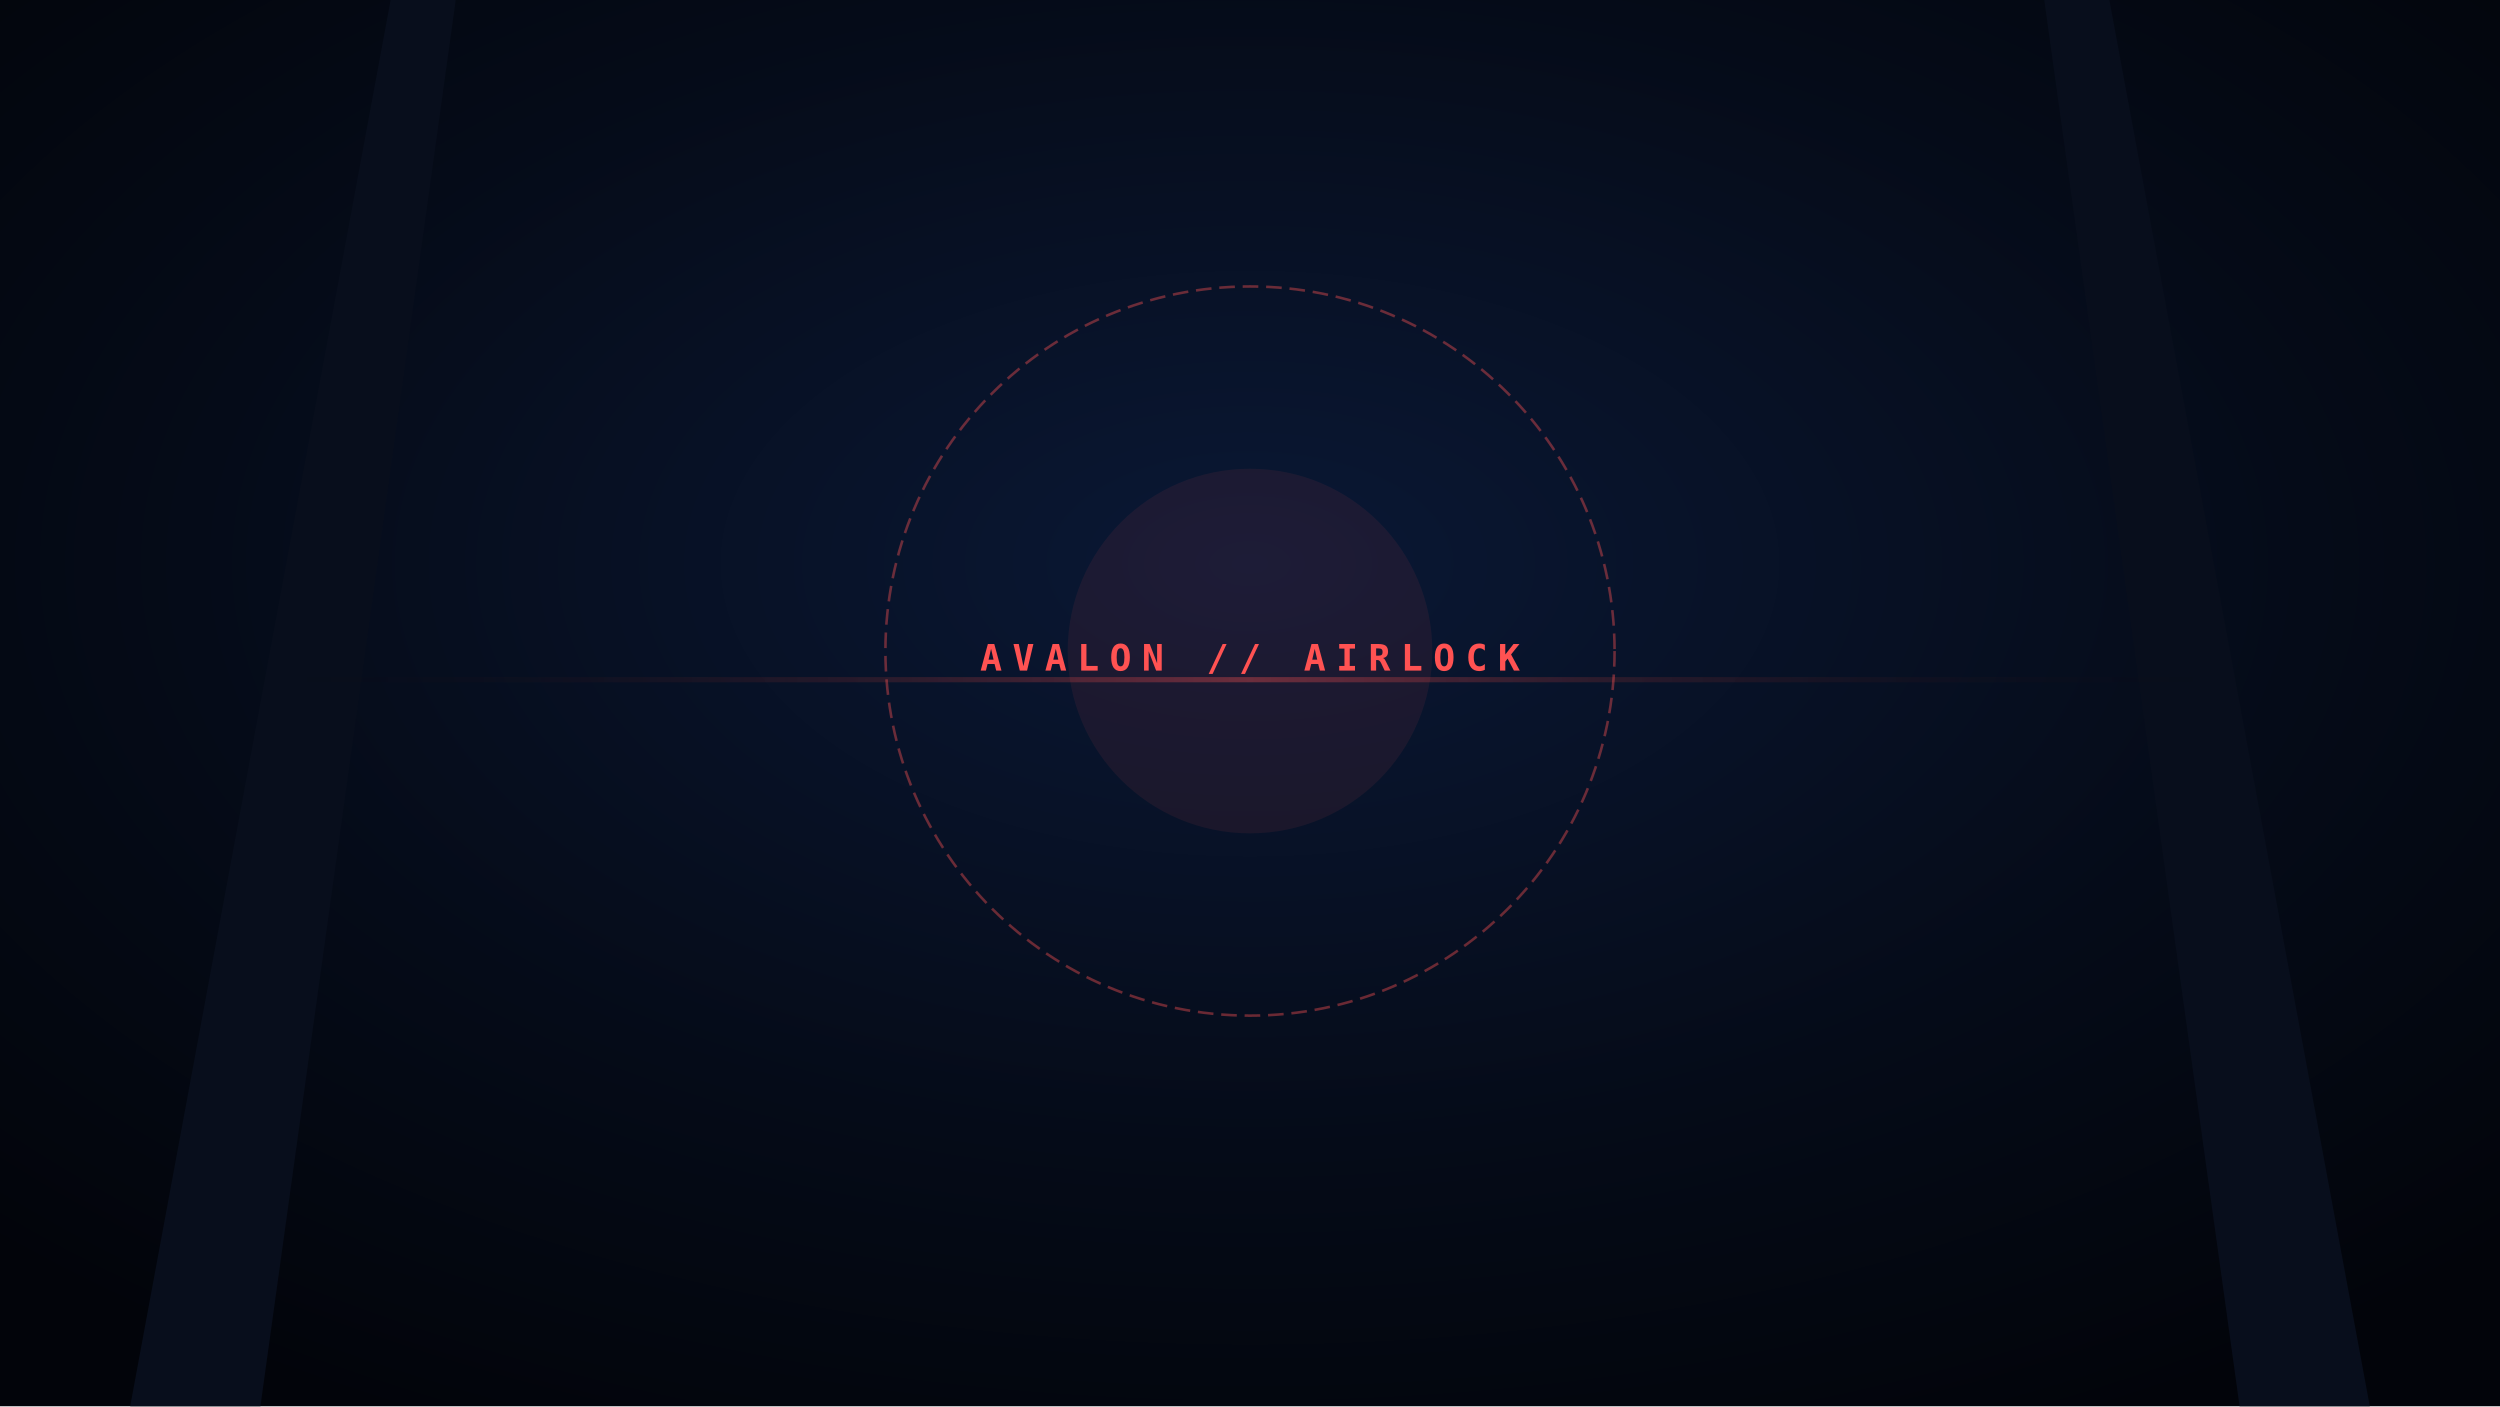
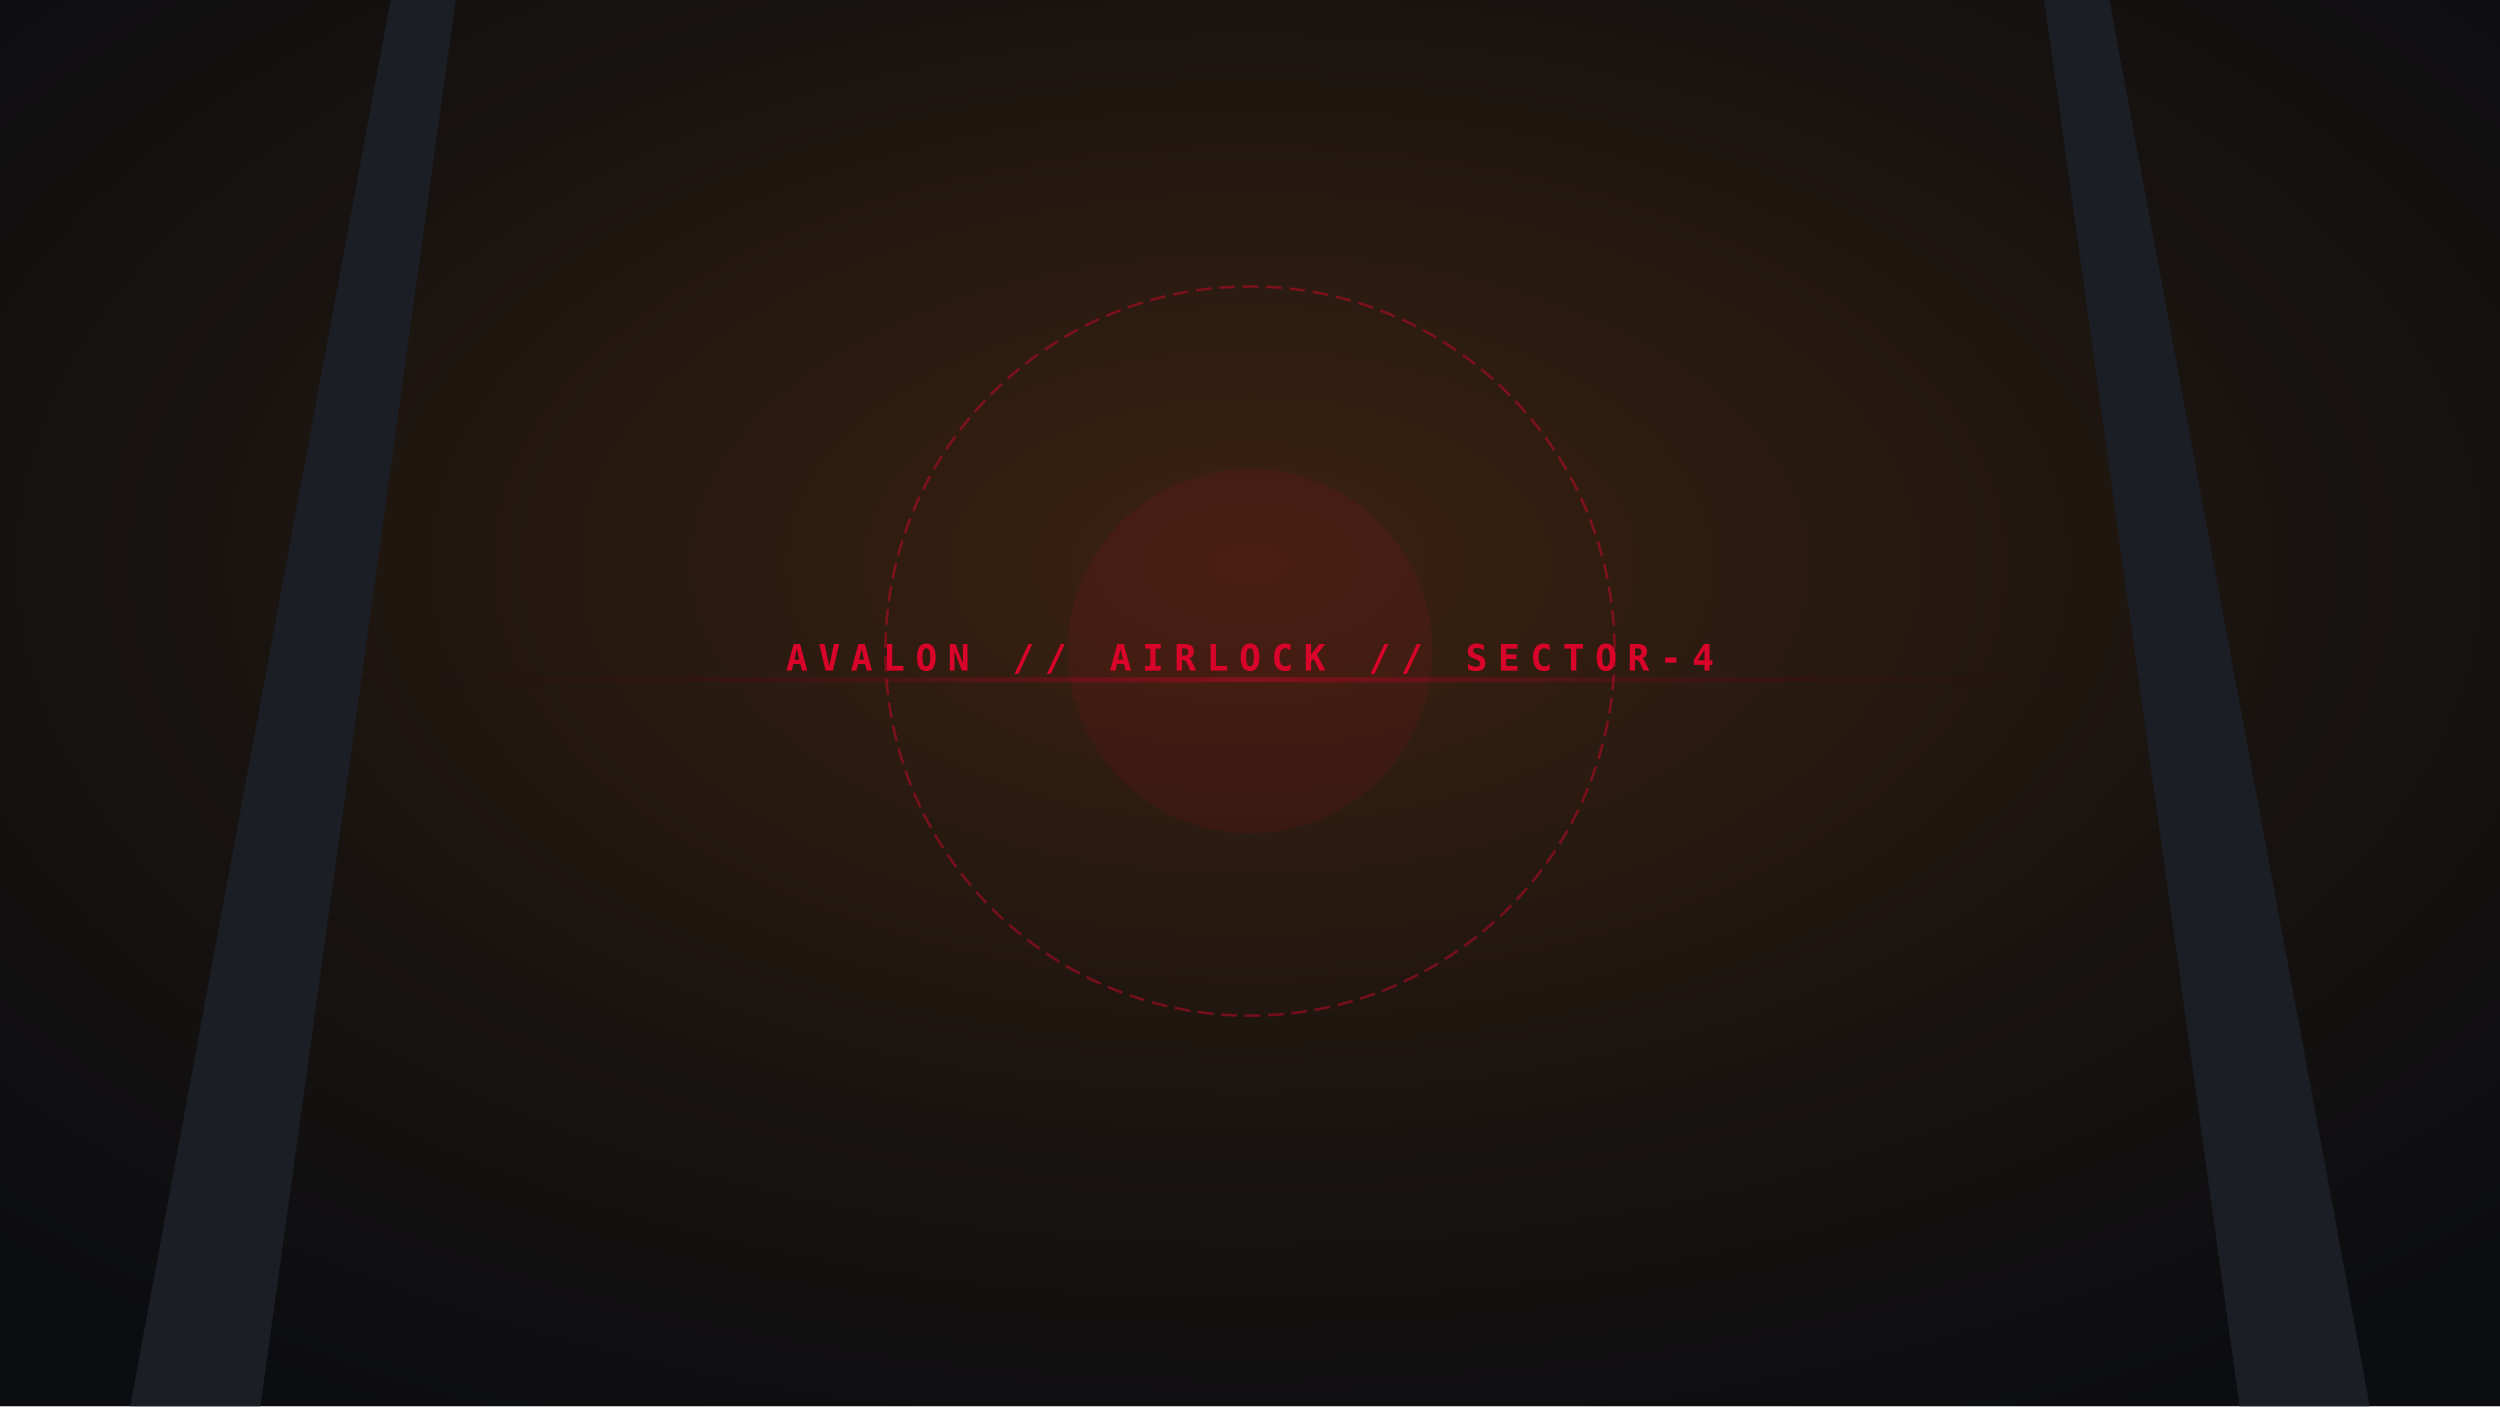
<svg xmlns="http://www.w3.org/2000/svg" viewBox="0 0 1920 1080" width="1920" height="1080">
  <defs>
    <radialGradient id="sky" cx="50%" cy="40%" r="70%">
-       <stop offset="0%" stop-color="#0a1835" />
-       <stop offset="60%" stop-color="#050b18" />
-       <stop offset="100%" stop-color="#02040a" />
+       <stop offset="0%" stop-color="#3d2210" />
+       <stop offset="60%" stop-color="#181310" />
+       <stop offset="100%" stop-color="#0c0d11" />
    </radialGradient>
    <linearGradient id="beam" x1="0" y1="0" x2="1" y2="0">
      <stop offset="0%" stop-color="transparent" />
-       <stop offset="50%" stop-color="#ff5252" stop-opacity="0.35" />
+       <stop offset="50%" stop-color="#d90429" stop-opacity="0.4" />
      <stop offset="100%" stop-color="transparent" />
    </linearGradient>
  </defs>
  <rect width="1920" height="1080" fill="url(#sky)" />
-   <polygon points="100,1080 300,0 350,0 200,1080" fill="#080e1c" />
-   <polygon points="1820,1080 1620,0 1570,0 1720,1080" fill="#080e1c" />
+   <polygon points="100,1080 300,0 350,0 200,1080" fill="#1b1e25" />
+   <polygon points="1820,1080 1620,0 1570,0 1720,1080" fill="#1b1e25" />
  <rect x="200" y="520" width="1520" height="4" fill="url(#beam)" />
-   <circle cx="960" cy="500" r="280" fill="none" stroke="#ff5252" stroke-width="2" stroke-dasharray="12 6" opacity="0.4" />
-   <circle cx="960" cy="500" r="140" fill="#ff5252" opacity="0.08" />
-   <text x="960" y="515" fill="#ff5252" font-family="monospace" font-size="28" font-weight="bold" letter-spacing="8" text-anchor="middle">
-     AVALON // AIRLOCK
+   <circle cx="960" cy="500" r="280" fill="none" stroke="#d90429" stroke-width="2" stroke-dasharray="12 6" opacity="0.45" />
+   <circle cx="960" cy="500" r="140" fill="#d90429" opacity="0.08" />
+   <text x="960" y="515" fill="#d90429" font-family="monospace" font-size="28" font-weight="bold" letter-spacing="8" text-anchor="middle">
+     AVALON // AIRLOCK // SECTOR-4
  </text>
</svg>
